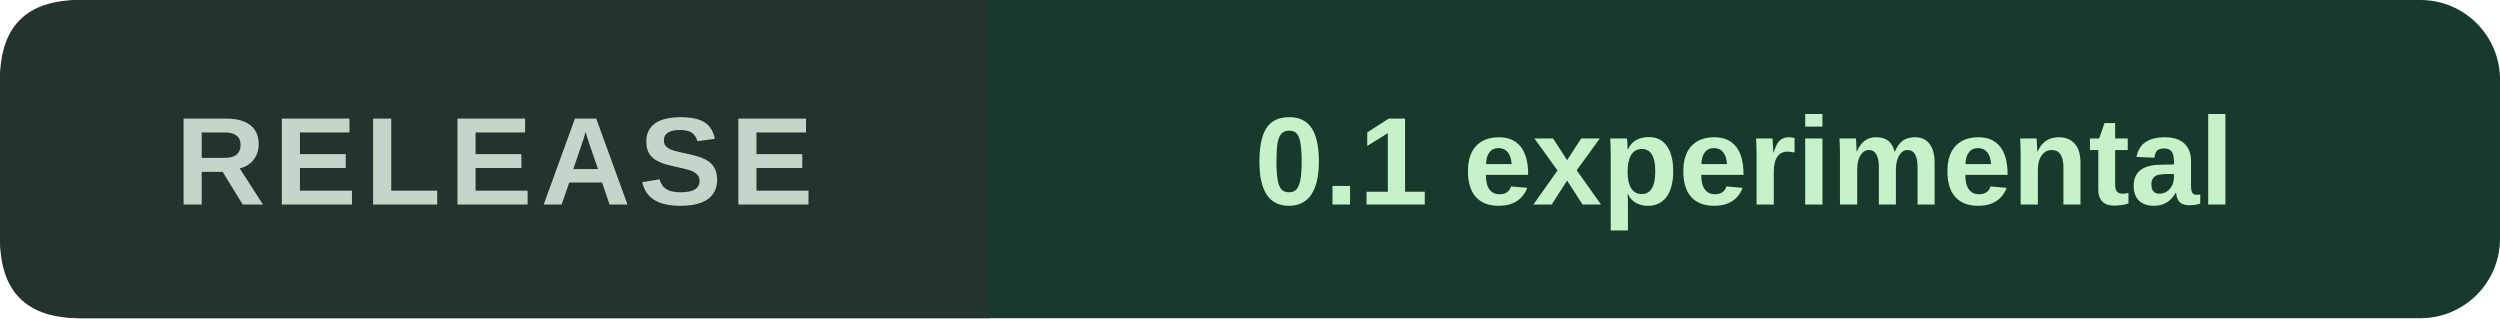
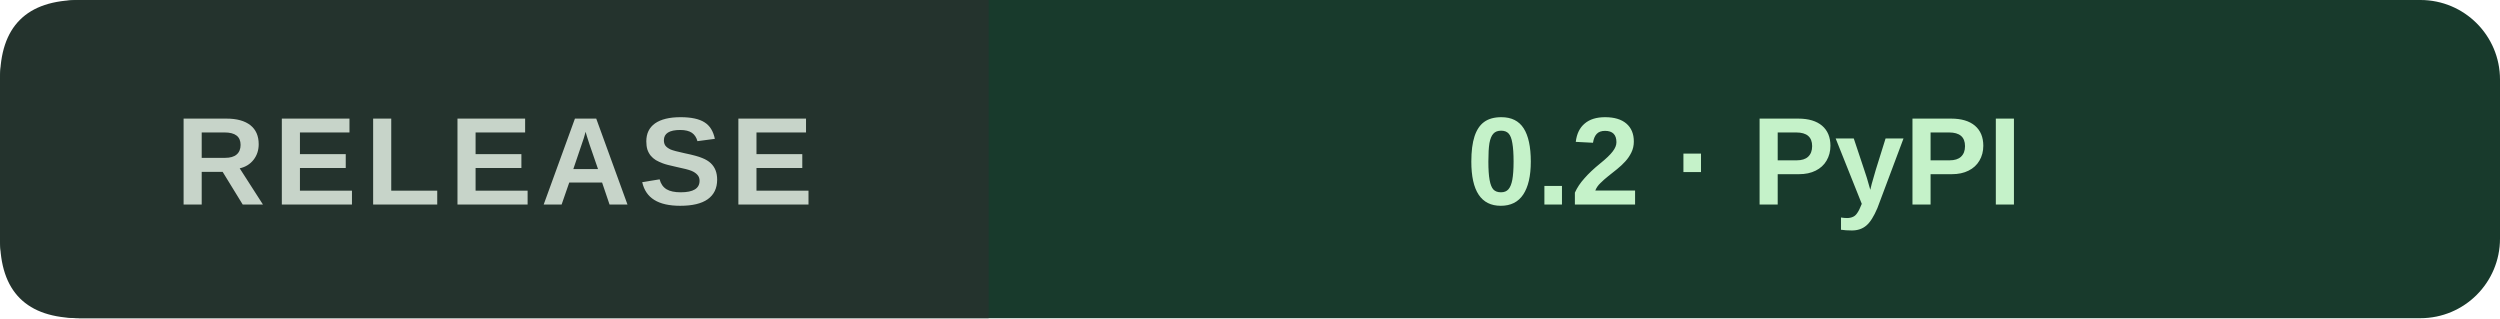
- <svg xmlns="http://www.w3.org/2000/svg" width="220" height="28" role="img" aria-label="RELEASE: 0.1 experimental">
+ <svg xmlns="http://www.w3.org/2000/svg" width="220" height="28" role="img" aria-label="RELEASE: 0.2 on PyPI">
  <rect width="220" height="28" rx="7" fill="#183a2c" />
  <path d="M7 0 H87 V28 H7 Q0 28 0 21 V7 Q0 0 7 0" fill="#24332d" />
  <g font-family="-apple-system,BlinkMacSystemFont,Arial,sans-serif" font-size="11" font-weight="600" text-anchor="middle">
    <text x="43.5" y="18" fill="#c7d4c9" letter-spacing=".7">RELEASE</text>
-     <text x="153.5" y="18" fill="#c5f2c9">0.1 experimental</text>
+     <text x="153.5" y="18" fill="#c5f2c9">0.2 · PyPI</text>
  </g>
</svg>
